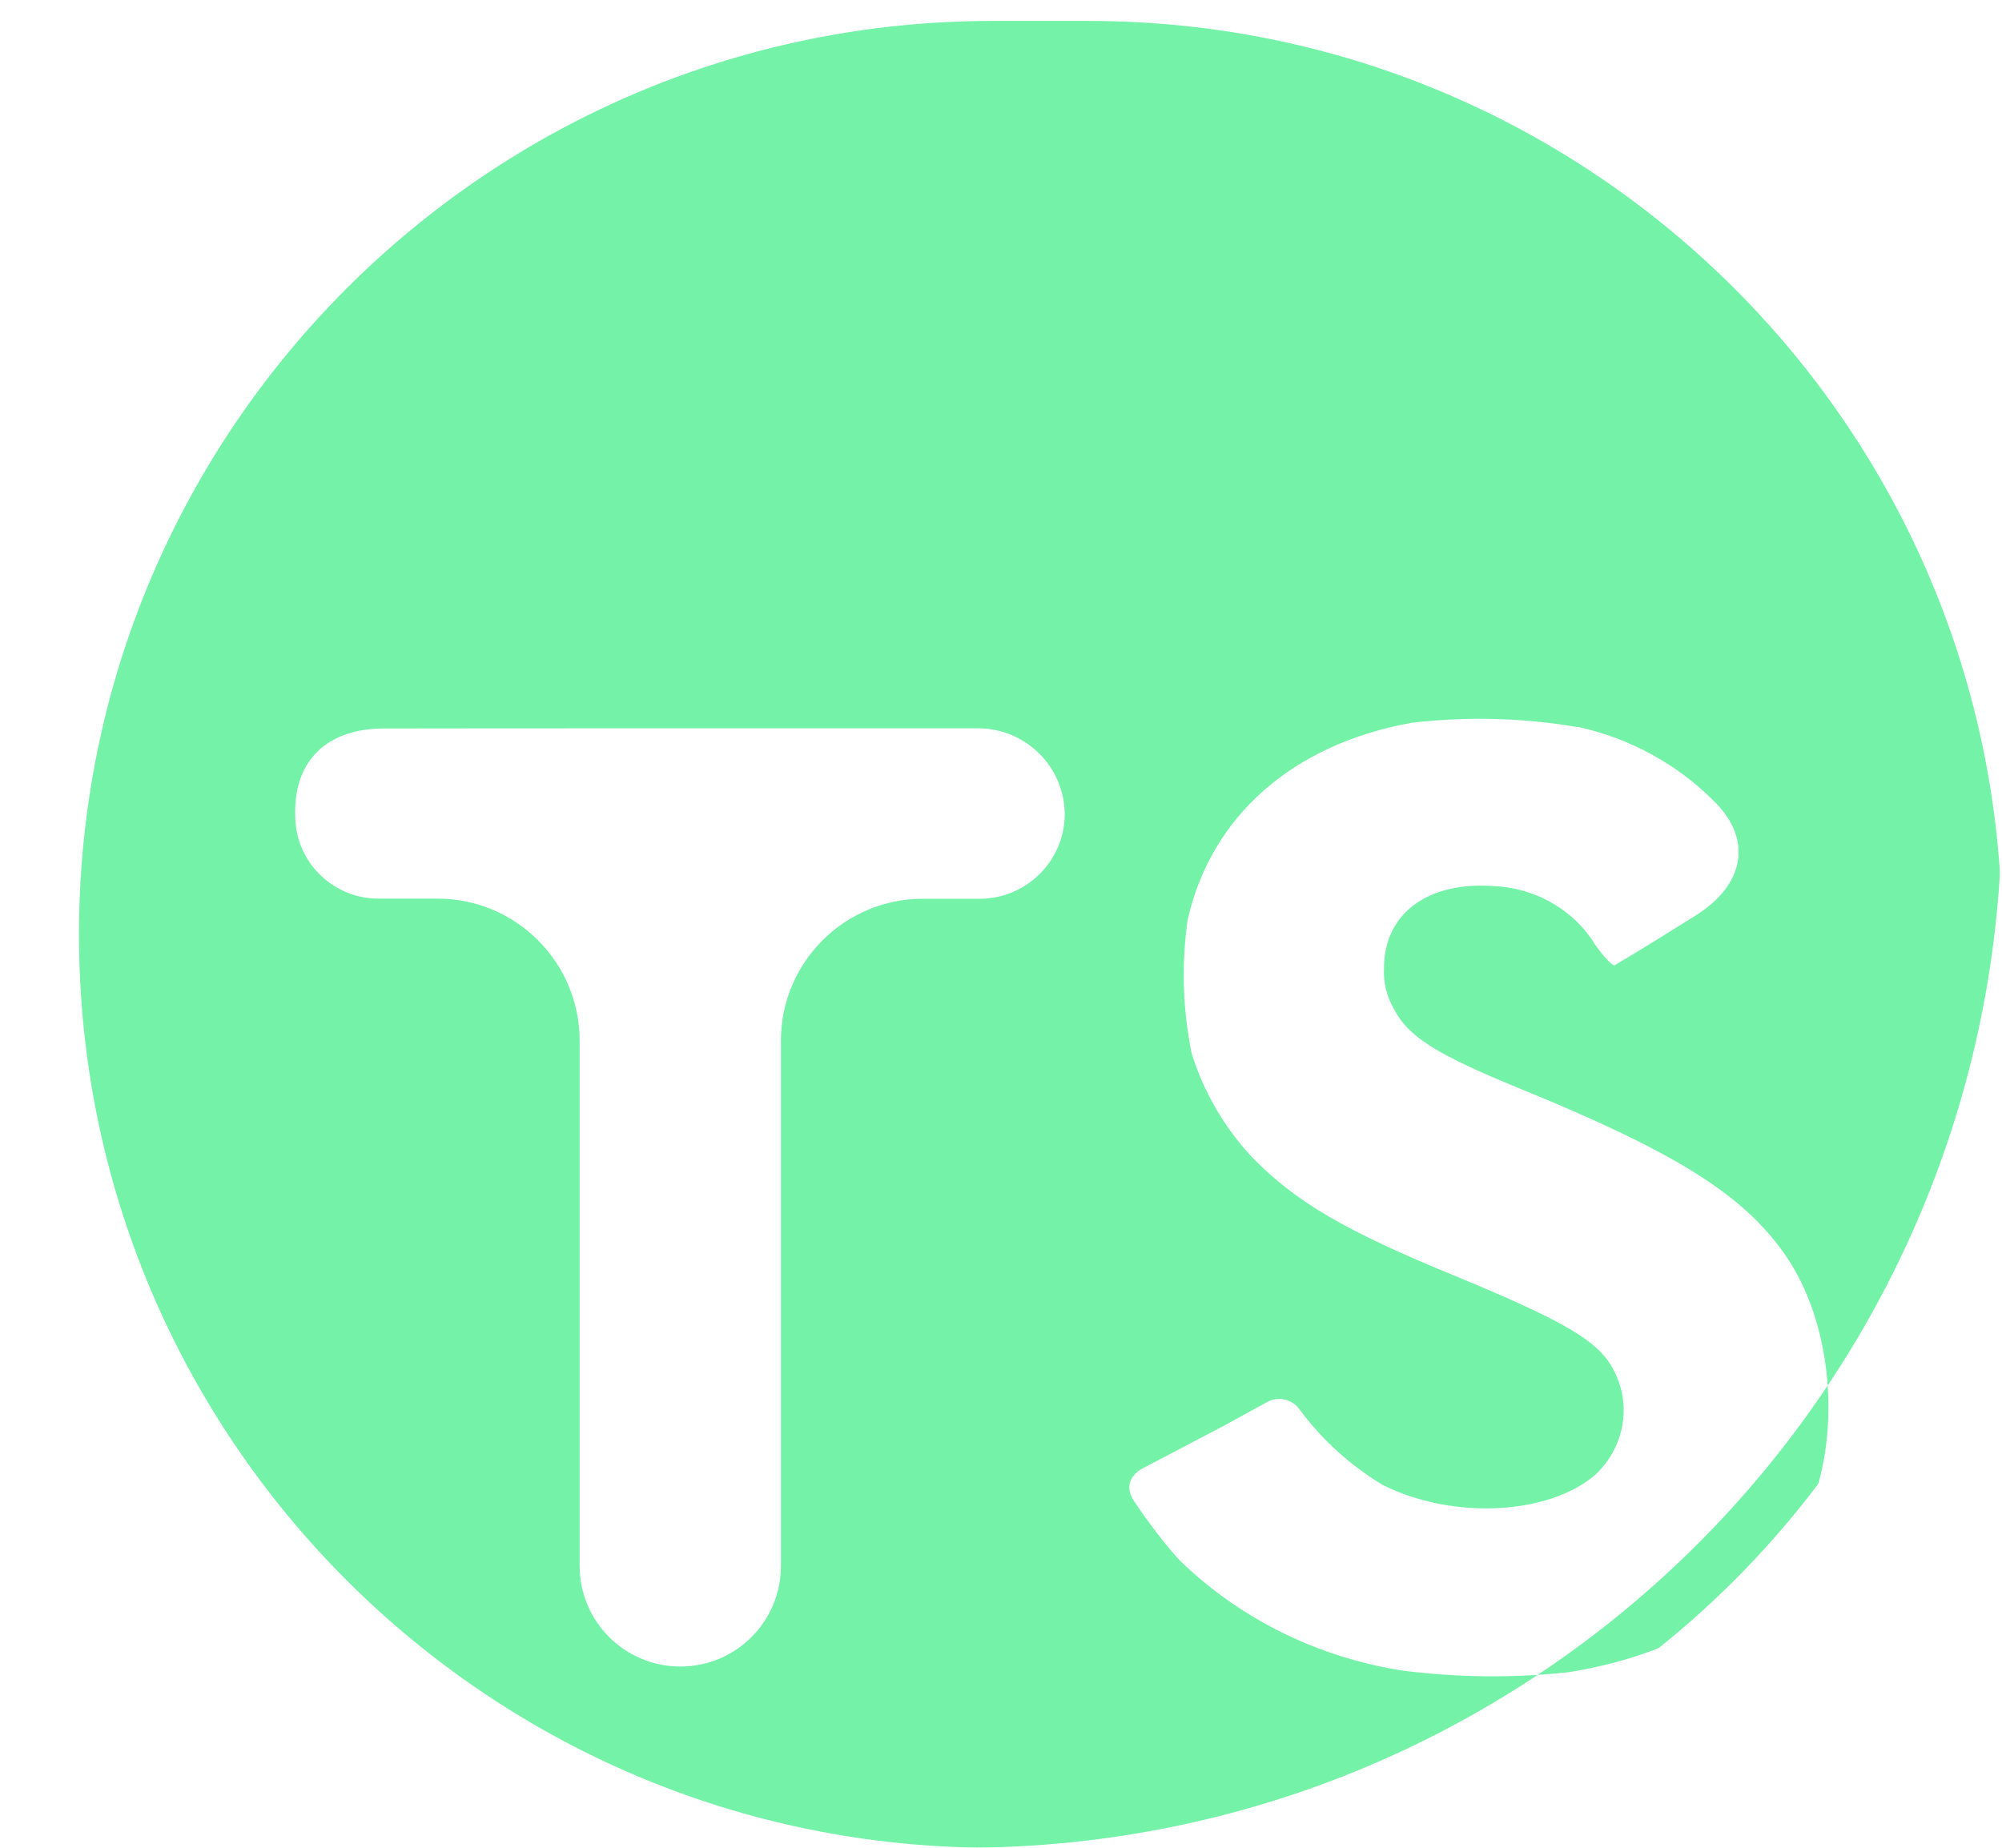
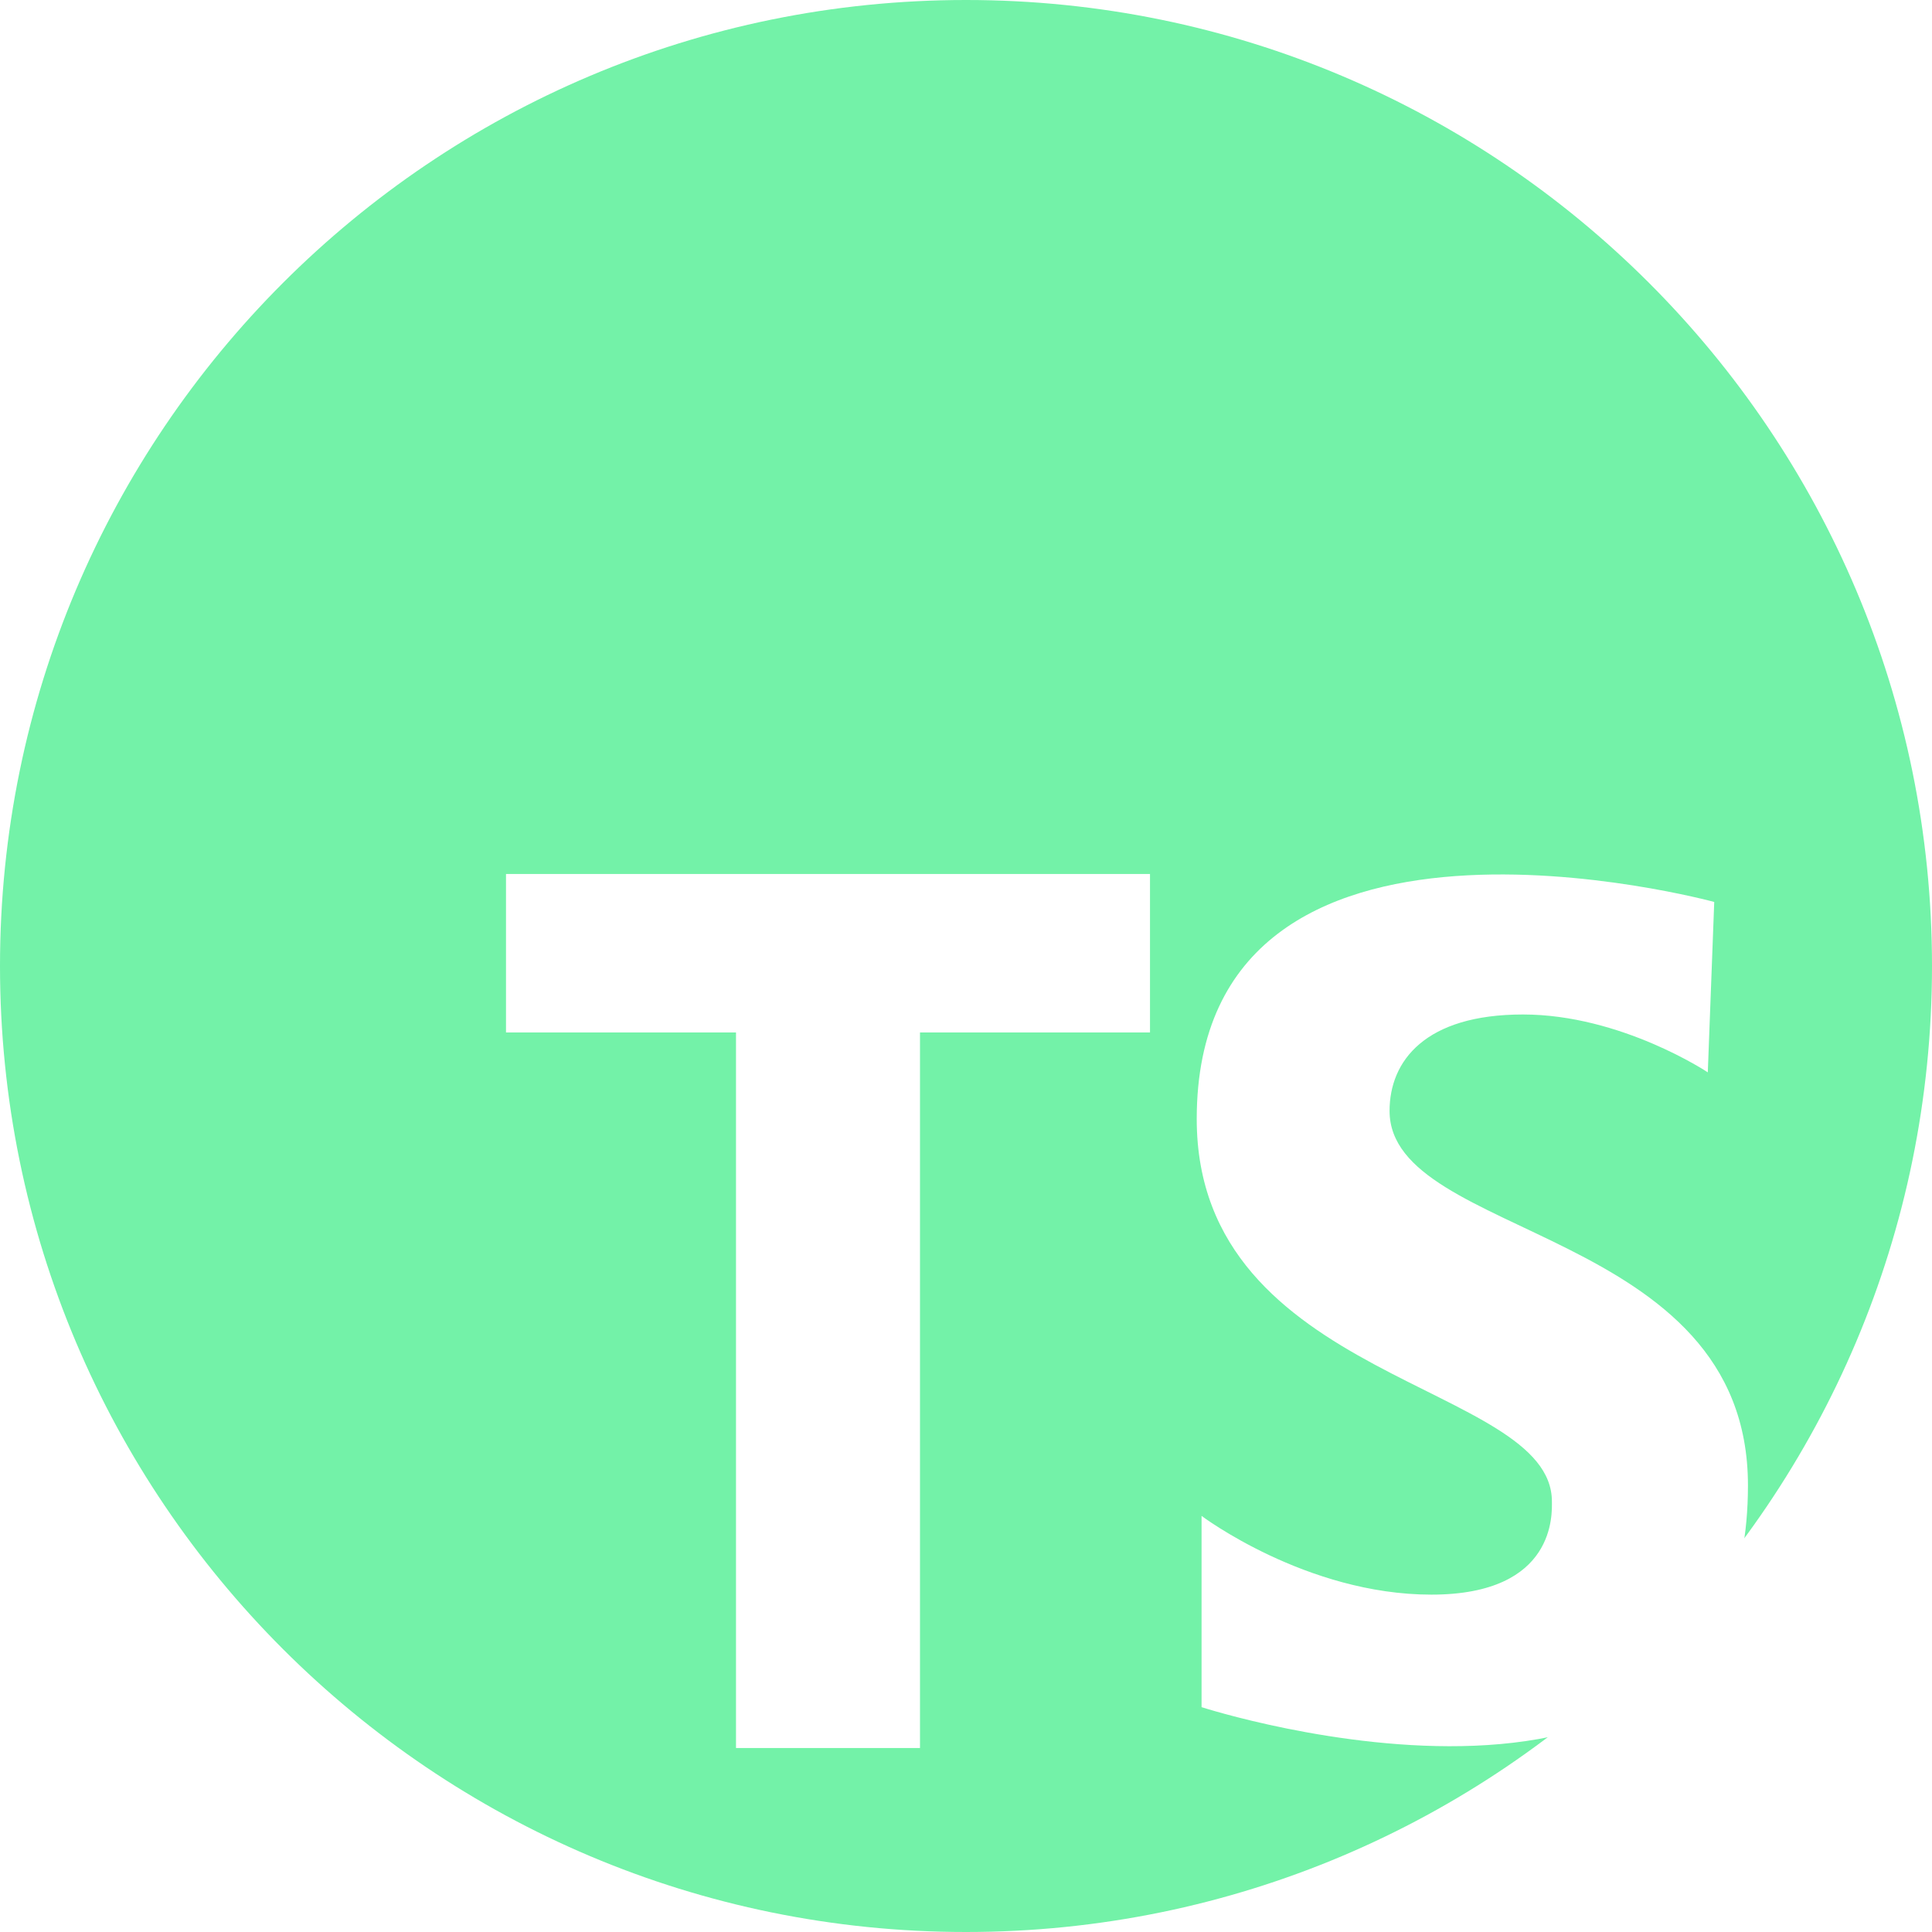
- <svg xmlns="http://www.w3.org/2000/svg" width="13" height="12" viewBox="0 0 13 12" fill="none">
-   <mask id="mask0_113_17" style="mask-type:alpha" maskUnits="userSpaceOnUse" x="0" y="0" width="13" height="12">
-     <rect x="0.513" y="0.136" width="12.487" height="11.864" rx="5.932" fill="#D9D9D9" />
+ <svg xmlns="http://www.w3.org/2000/svg" width="232" height="232" viewBox="0 0 232 232" fill="none">
+   <mask id="mask0_352_40" style="mask-type:alpha" maskUnits="userSpaceOnUse" x="0" y="0" width="232" height="232">
+     <circle cx="116" cy="116" r="116" fill="#D9D9D9" />
  </mask>
-   <g mask="url(#mask0_113_17)">
-     <path d="M-1.191 5.259V5.259C-1.191 8.982 1.827 12 5.55 12H6.259C9.982 12 12.999 8.982 12.999 5.259V5.259C12.999 1.536 9.982 -1.482 6.259 -1.482H5.55C1.827 -1.482 -1.191 1.536 -1.191 5.259V5.259ZM10.244 4.721C10.244 4.72 10.245 4.72 10.245 4.72C10.585 4.795 10.893 4.964 11.132 5.205V5.205C11.388 5.459 11.32 5.75 11.015 5.943C10.838 6.054 10.642 6.176 10.486 6.268C10.473 6.276 10.418 6.22 10.358 6.135C10.29 6.023 10.193 5.93 10.076 5.863C9.96 5.796 9.827 5.759 9.691 5.754C9.261 5.726 8.984 5.941 8.987 6.293C8.983 6.381 9.004 6.468 9.048 6.546C9.142 6.732 9.318 6.843 9.87 7.07C10.886 7.485 11.32 7.759 11.591 8.148C11.893 8.58 11.96 9.277 11.755 9.792C11.528 10.353 10.972 10.734 10.185 10.86C9.826 10.899 9.463 10.895 9.105 10.849C8.555 10.763 8.049 10.512 7.661 10.134C7.578 10.047 7.444 9.871 7.363 9.747C7.307 9.664 7.333 9.581 7.422 9.535V9.535L7.948 9.259L8.227 9.106C8.3 9.065 8.392 9.086 8.44 9.155V9.155C8.584 9.35 8.767 9.516 8.979 9.644C9.433 9.871 10.053 9.84 10.359 9.578C10.462 9.481 10.526 9.354 10.54 9.218C10.555 9.081 10.518 8.945 10.437 8.831C10.324 8.681 10.097 8.555 9.462 8.292C8.73 7.992 8.414 7.807 8.126 7.511C7.946 7.316 7.813 7.086 7.737 6.837C7.68 6.553 7.671 6.261 7.712 5.974C7.863 5.302 8.393 4.833 9.167 4.694C9.525 4.652 9.888 4.661 10.243 4.722C10.244 4.722 10.244 4.721 10.244 4.721V4.721ZM6.914 5.285V5.285C6.914 5.59 6.666 5.837 6.361 5.837H5.992C5.484 5.837 5.071 6.25 5.071 6.758V10.17C5.071 10.531 4.779 10.823 4.418 10.823V10.823C4.057 10.823 3.764 10.531 3.764 10.17V6.76C3.764 6.25 3.351 5.836 2.841 5.836H2.457C2.159 5.836 1.917 5.595 1.917 5.297V5.297V5.297C1.906 4.936 2.127 4.733 2.489 4.731C2.948 4.73 3.65 4.73 4.429 4.73H6.351C6.659 4.73 6.91 4.977 6.914 5.285V5.285Z" fill="#73F2A8" />
+   <g mask="url(#mask0_352_40)">
+     <path d="M226.476 0H5.524C2.469 0 0 2.475 0 5.524V226.476C0 229.525 2.469 232 5.524 232H226.476C229.531 232 232 229.525 232 226.476V5.524C232 2.475 229.531 0 226.476 0ZM138.095 123.982H110.476V209.905H88.381V123.982H60.762V104.952H138.095V123.982ZM144.287 205V182.032C144.287 182.032 156.832 191.488 171.884 191.488C186.937 191.488 186.357 181.645 186.357 180.297C186.357 166.013 143.707 166.013 143.707 134.367C143.707 91.331 205.85 108.311 205.85 108.311L205.077 128.771C205.077 128.771 194.654 121.822 182.882 121.822C171.111 121.822 166.863 127.418 166.863 133.4C166.863 148.839 209.899 147.298 209.899 178.369C209.905 226.228 144.287 205 144.287 205Z" fill="#73F2A8" />
  </g>
</svg>
